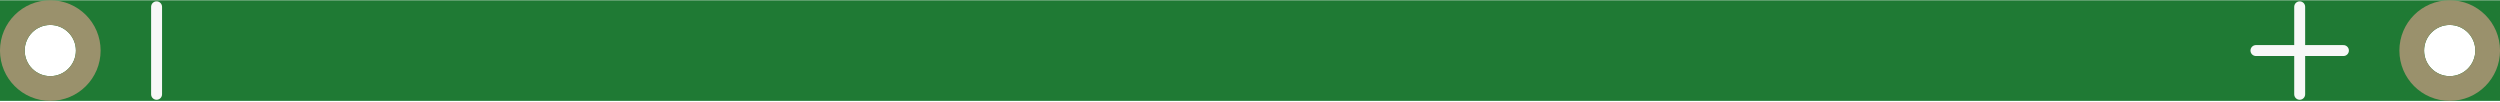
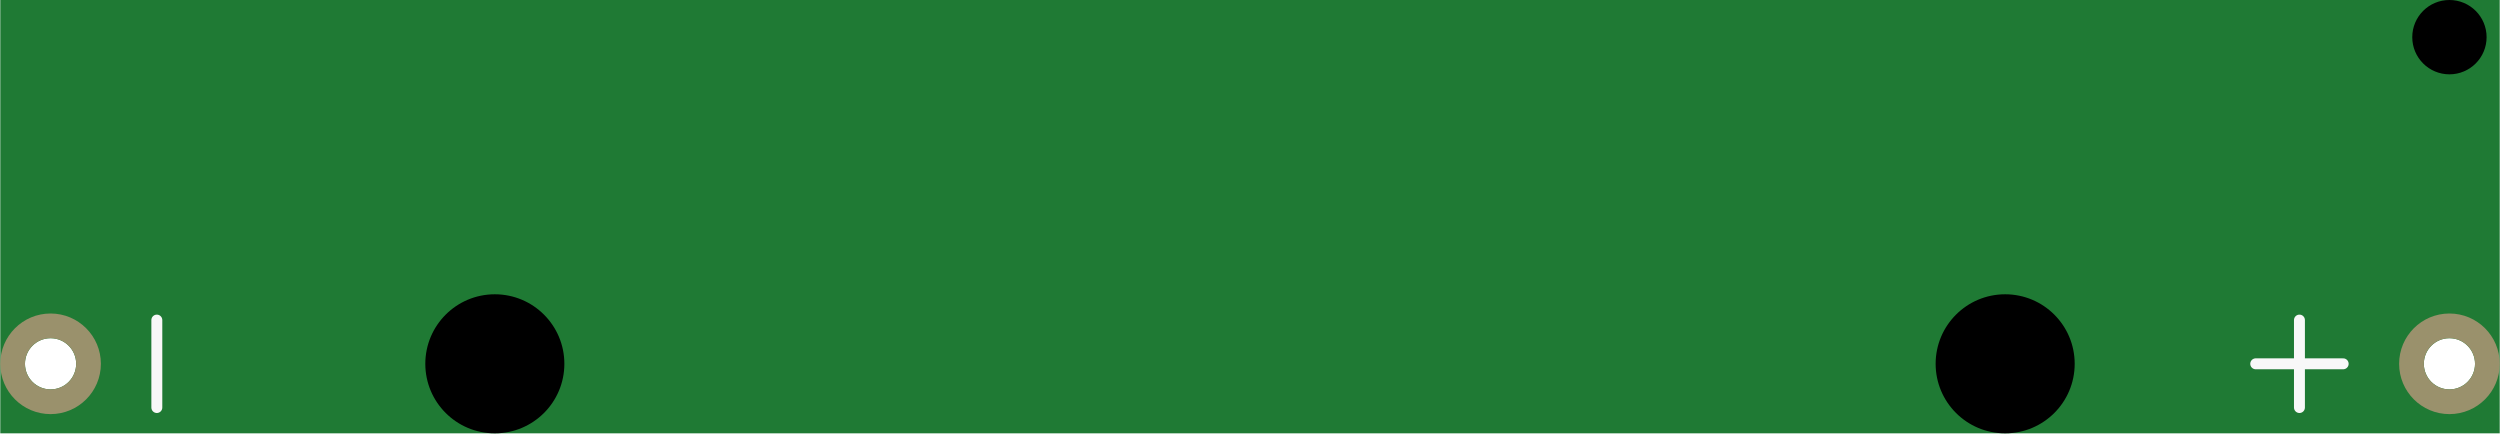
- <svg xmlns="http://www.w3.org/2000/svg" version="1.2" baseProfile="tiny" x="0in" y="0in" width="2.25in" height="0.091in" viewBox="0 0 57.16 2.3">
+ <svg xmlns="http://www.w3.org/2000/svg" version="1.2" baseProfile="tiny" x="0in" y="0in" width="2.25in" height="0.39in" viewBox="0 0 57.16 9.91">
  <g id="breadboard">
-     <path fill="#1F7A34" stroke="none" stroke-width="0" d="M0,0l57.16,0 0,2.3 -57.16,0 0,-2.3z M0.565,1.15a0.585,0.585 0 1 0 1.17,0 0.585,0.585 0 1 0 -1.17,0z M55.425,1.15a0.585,0.585 0 1 0 1.17,0 0.585,0.585 0 1 0 -1.17,0z " />
-     <circle id="connector0pin" connectorname="-" cx="1.15" cy="1.15" r="0.868" stroke="#9A916C" stroke-width="0.565" fill="none" />
-     <circle id="connector1pin" connectorname="+" cx="56.01" cy="1.15" r="0.868" stroke="#9A916C" stroke-width="0.565" fill="none" />
-     <line x1="52.58" y1="0.15" x2="52.58" y2="2.15" stroke="#f8f8f8" stroke-width="0.25" stroke-linecap="round" />
-     <line x1="51.58" y1="1.15" x2="53.58" y2="1.15" stroke="#f8f8f8" stroke-width="0.25" stroke-linecap="round" />
-     <line x1="3.58" y1="0.15" x2="3.58" y2="2.15" stroke="#f8f8f8" stroke-width="0.25" stroke-linecap="round" />
+     <path fill="#1F7A34" stroke="none" stroke-width="0" d="M0,0l57.16,0 0,9.91 -57.16,0 0,-9.91z M0.565,8.32a0.585,0.585 0 1 0 1.17,0 0.585,0.585 0 1 0 -1.17,0z M55.425,8.32a0.585,0.585 0 1 0 1.17,0 0.585,0.585 0 1 0 -1.17,0z " />
+     <circle id="connector0pin" connectorname="-" cx="1.15" cy="8.32" r="0.868" stroke="#9A916C" stroke-width="0.565" fill="none" />
+     <circle id="connector1pin" connectorname="+" cx="56.01" cy="8.32" r="0.868" stroke="#9A916C" stroke-width="0.565" fill="none" />
+     <circle cx="45.85" cy="8.32" r="1.59" stroke="black" stroke-width="0" fill="black" id="nonconn6" />
+     <circle cx="11.31" cy="8.32" r="1.59" stroke="black" stroke-width="0" fill="black" id="nonconn7" />
+     <circle cx="56.01" cy="0.85" r="0.85" stroke="black" stroke-width="0" fill="black" id="nonconn8" />
+     <line x1="52.58" y1="7.32" x2="52.58" y2="9.32" stroke="#f8f8f8" stroke-width="0.25" stroke-linecap="round" />
+     <line x1="51.58" y1="8.32" x2="53.58" y2="8.32" stroke="#f8f8f8" stroke-width="0.25" stroke-linecap="round" />
+     <line x1="3.58" y1="7.32" x2="3.58" y2="9.32" stroke="#f8f8f8" stroke-width="0.25" stroke-linecap="round" />
  </g>
</svg>
